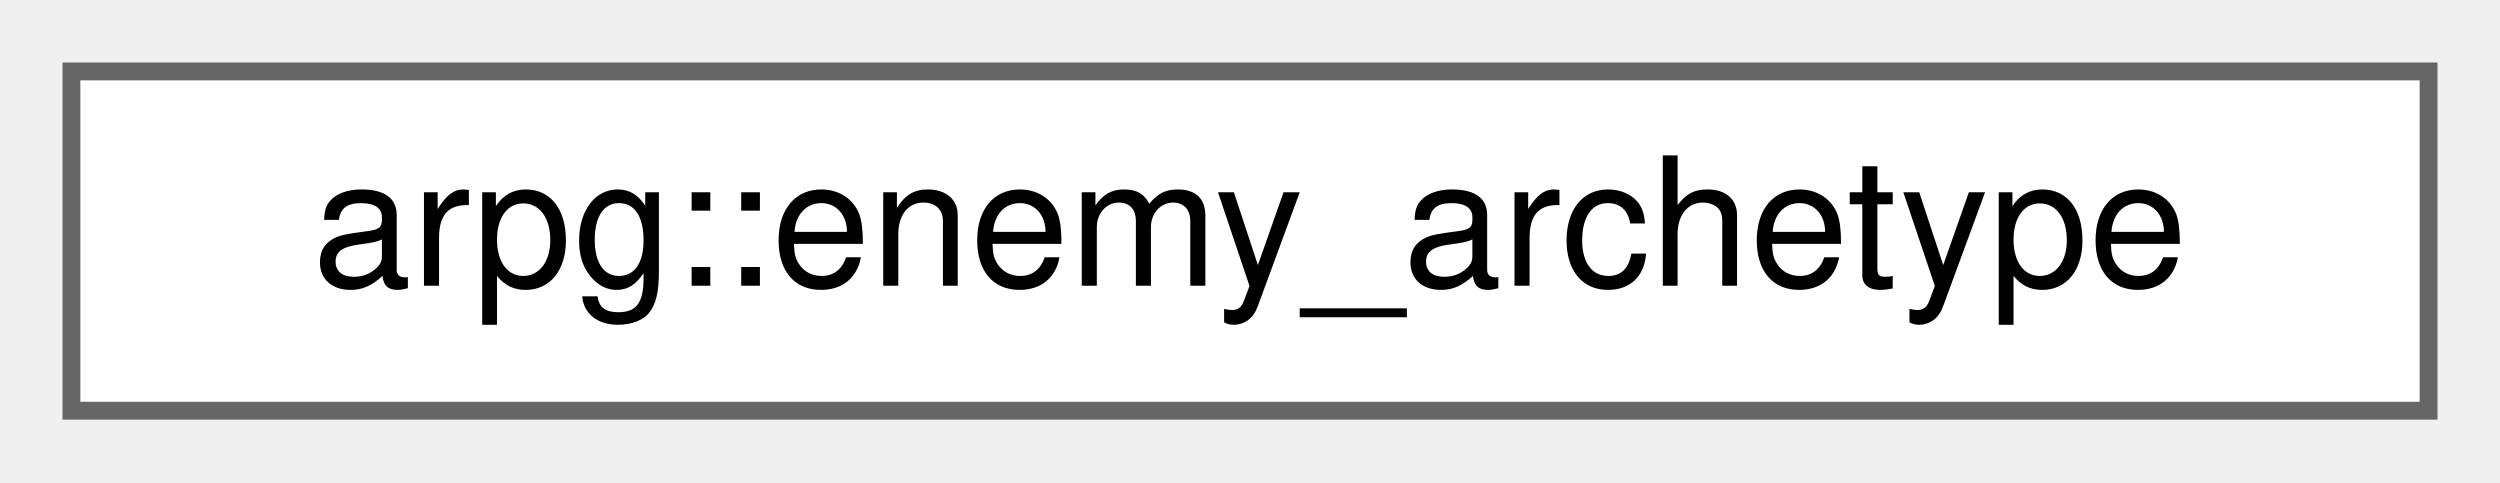
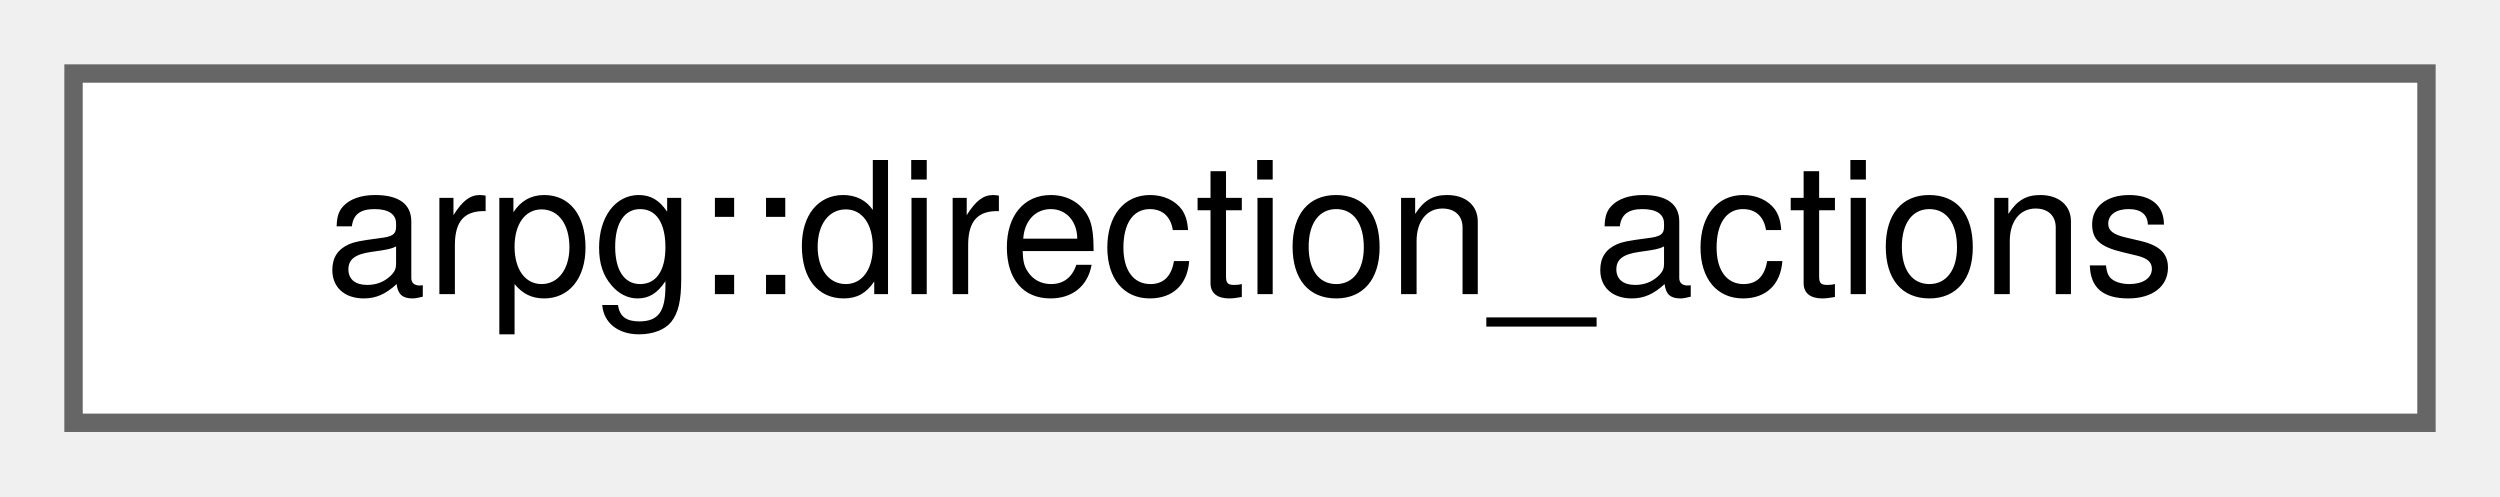
- <svg xmlns="http://www.w3.org/2000/svg" xmlns:xlink="http://www.w3.org/1999/xlink" width="140pt" height="27pt" viewBox="0.00 0.00 140.00 27.00">
+ <svg xmlns="http://www.w3.org/2000/svg" xmlns:xlink="http://www.w3.org/1999/xlink" width="136pt" height="27pt" viewBox="0.00 0.00 136.00 27.00">
  <g id="graph0" class="graph" transform="scale(1 1) rotate(0) translate(4 23)">
    <g id="Node000000" class="node">
      <g id="a_Node000000">
-         <a xlink:href="structarpg_1_1enemy__archetype.html" target="_top" xlink:title="A kind of enemy, and what one costs to field.">
-           <polygon fill="white" stroke="#666666" points="132,-19 0,-19 0,0 132,0 132,-19" />
-           <text text-anchor="middle" x="66" y="-7" font-family="Helvetica,sans-Serif" font-size="10.00">arpg::enemy_archetype</text>
+         <a xlink:href="structarpg_1_1direction__actions.html" target="_top" xlink:title="Which four actions stand for the four directions.">
+           <polygon fill="white" stroke="#666666" points="128,-19 0,-19 0,0 128,0 128,-19" />
+           <text text-anchor="middle" x="64" y="-7" font-family="Helvetica,sans-Serif" font-size="10.00">arpg::direction_actions</text>
        </a>
      </g>
    </g>
  </g>
</svg>
